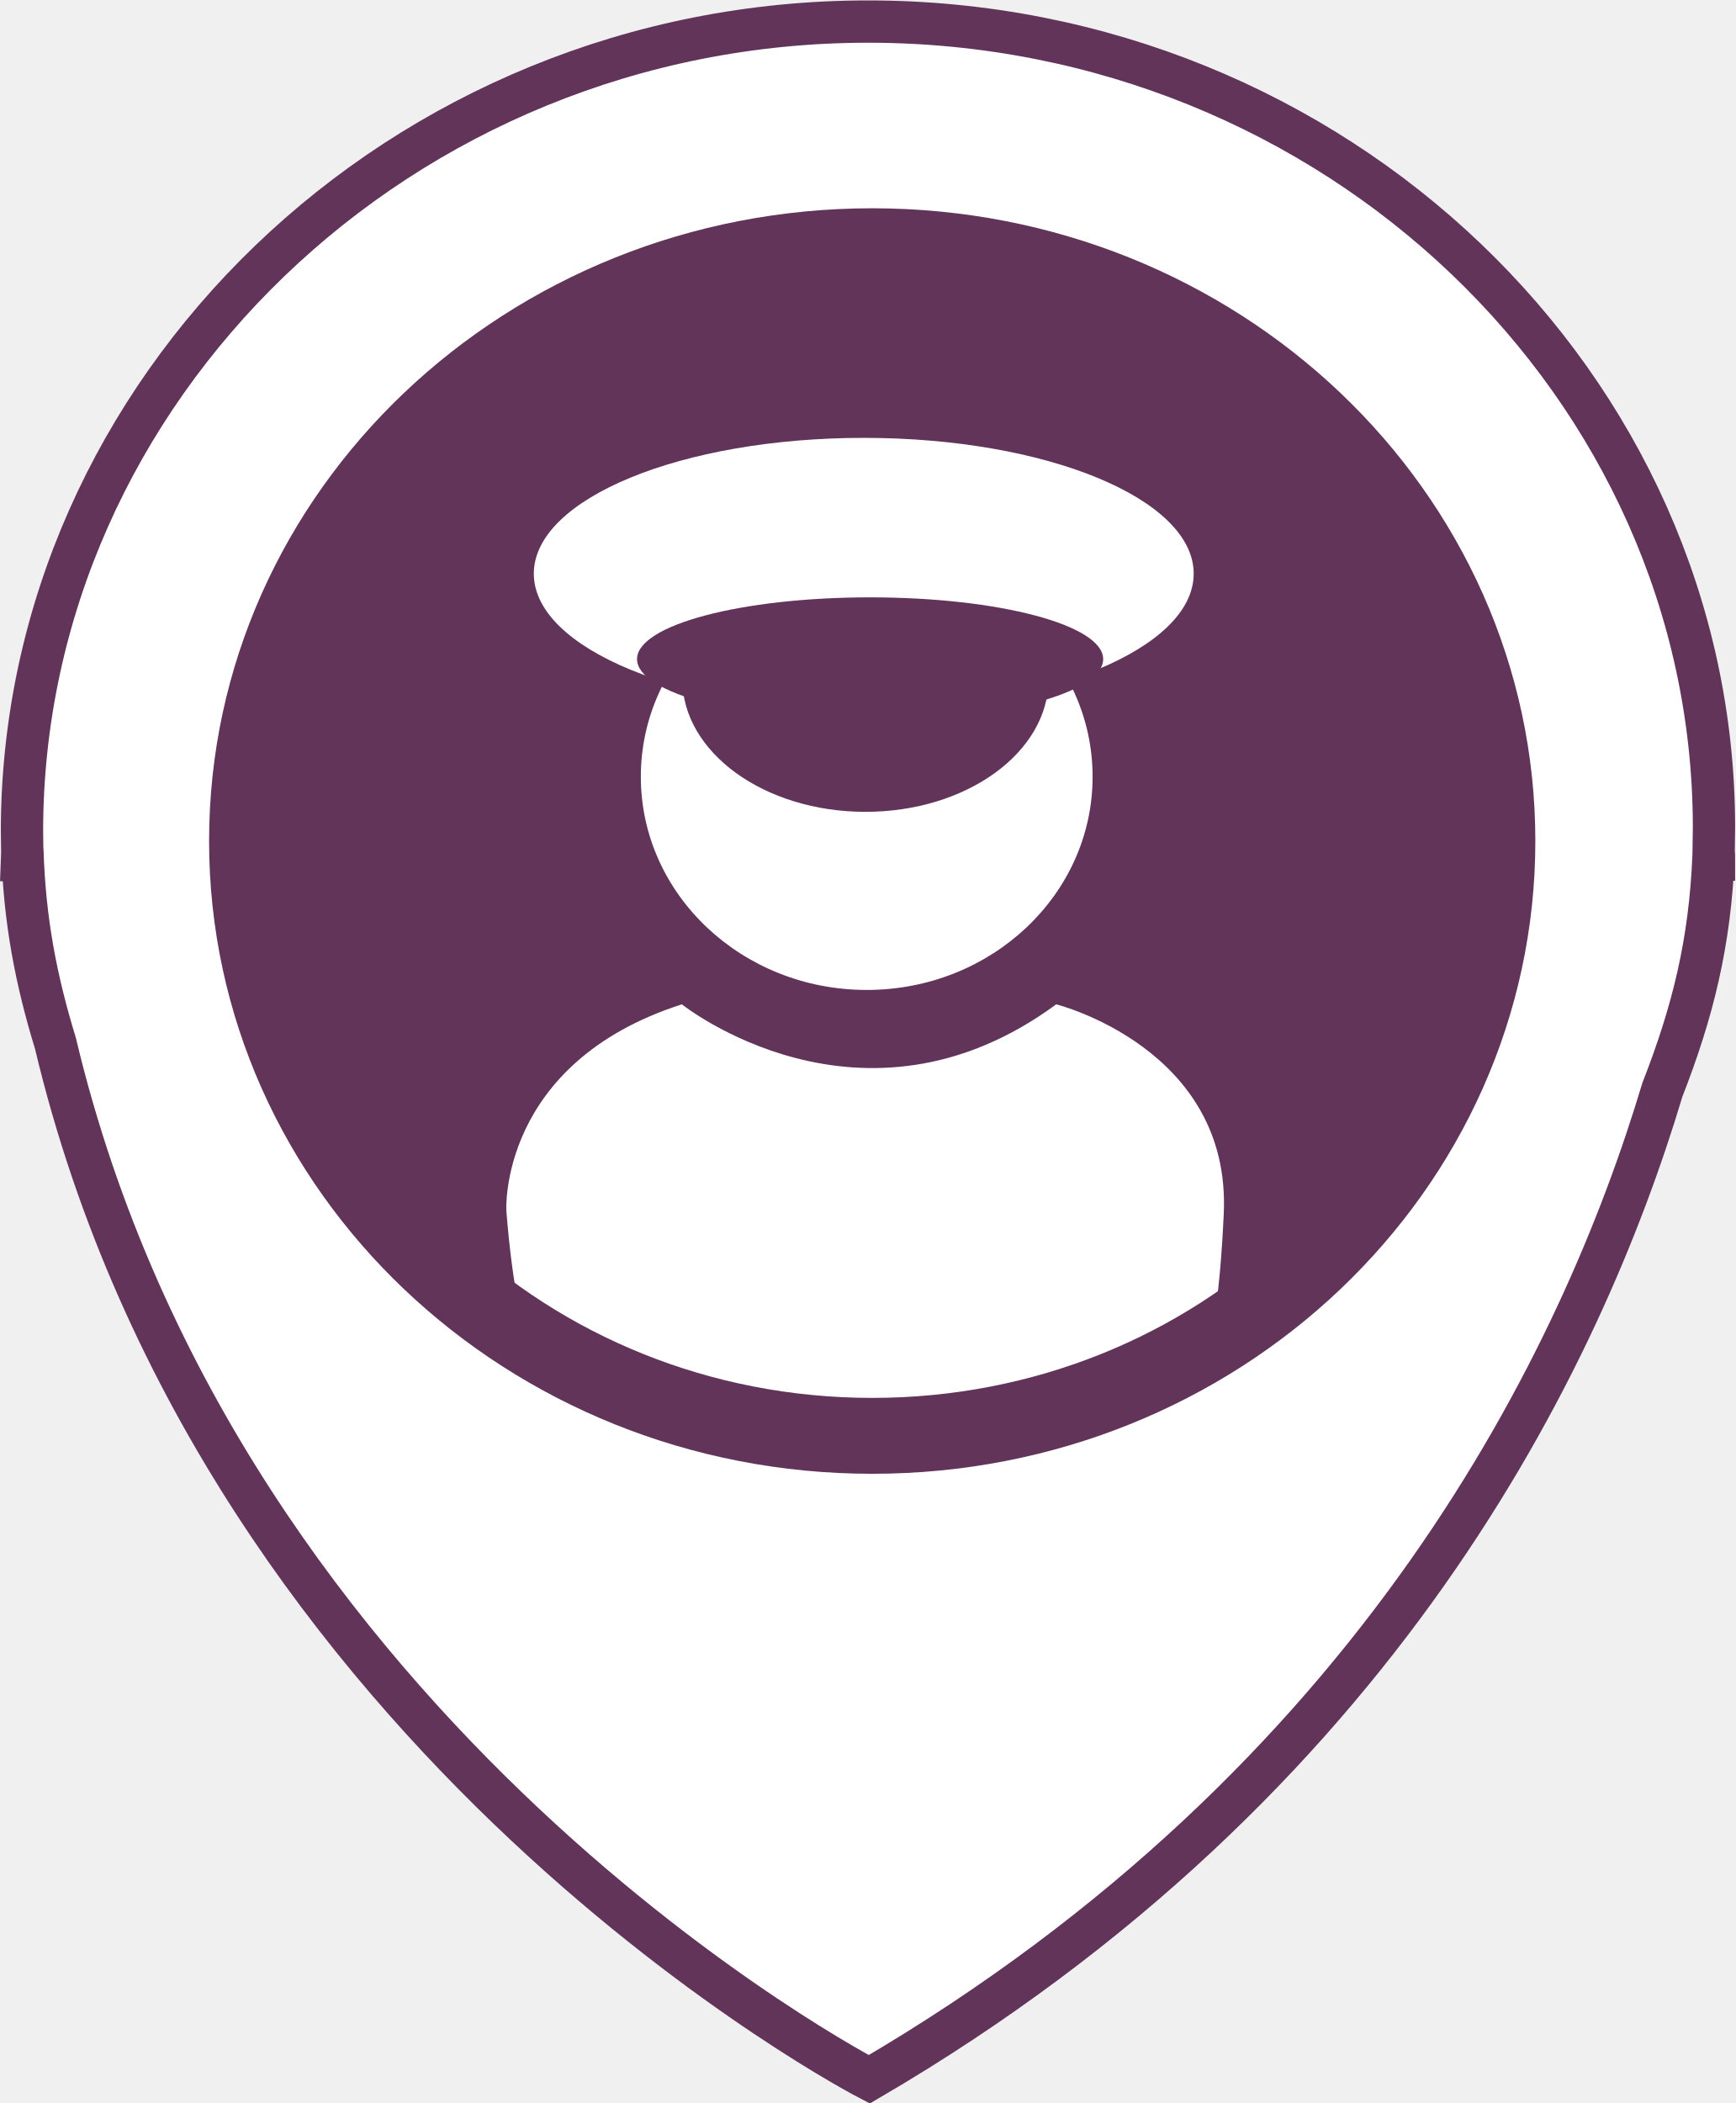
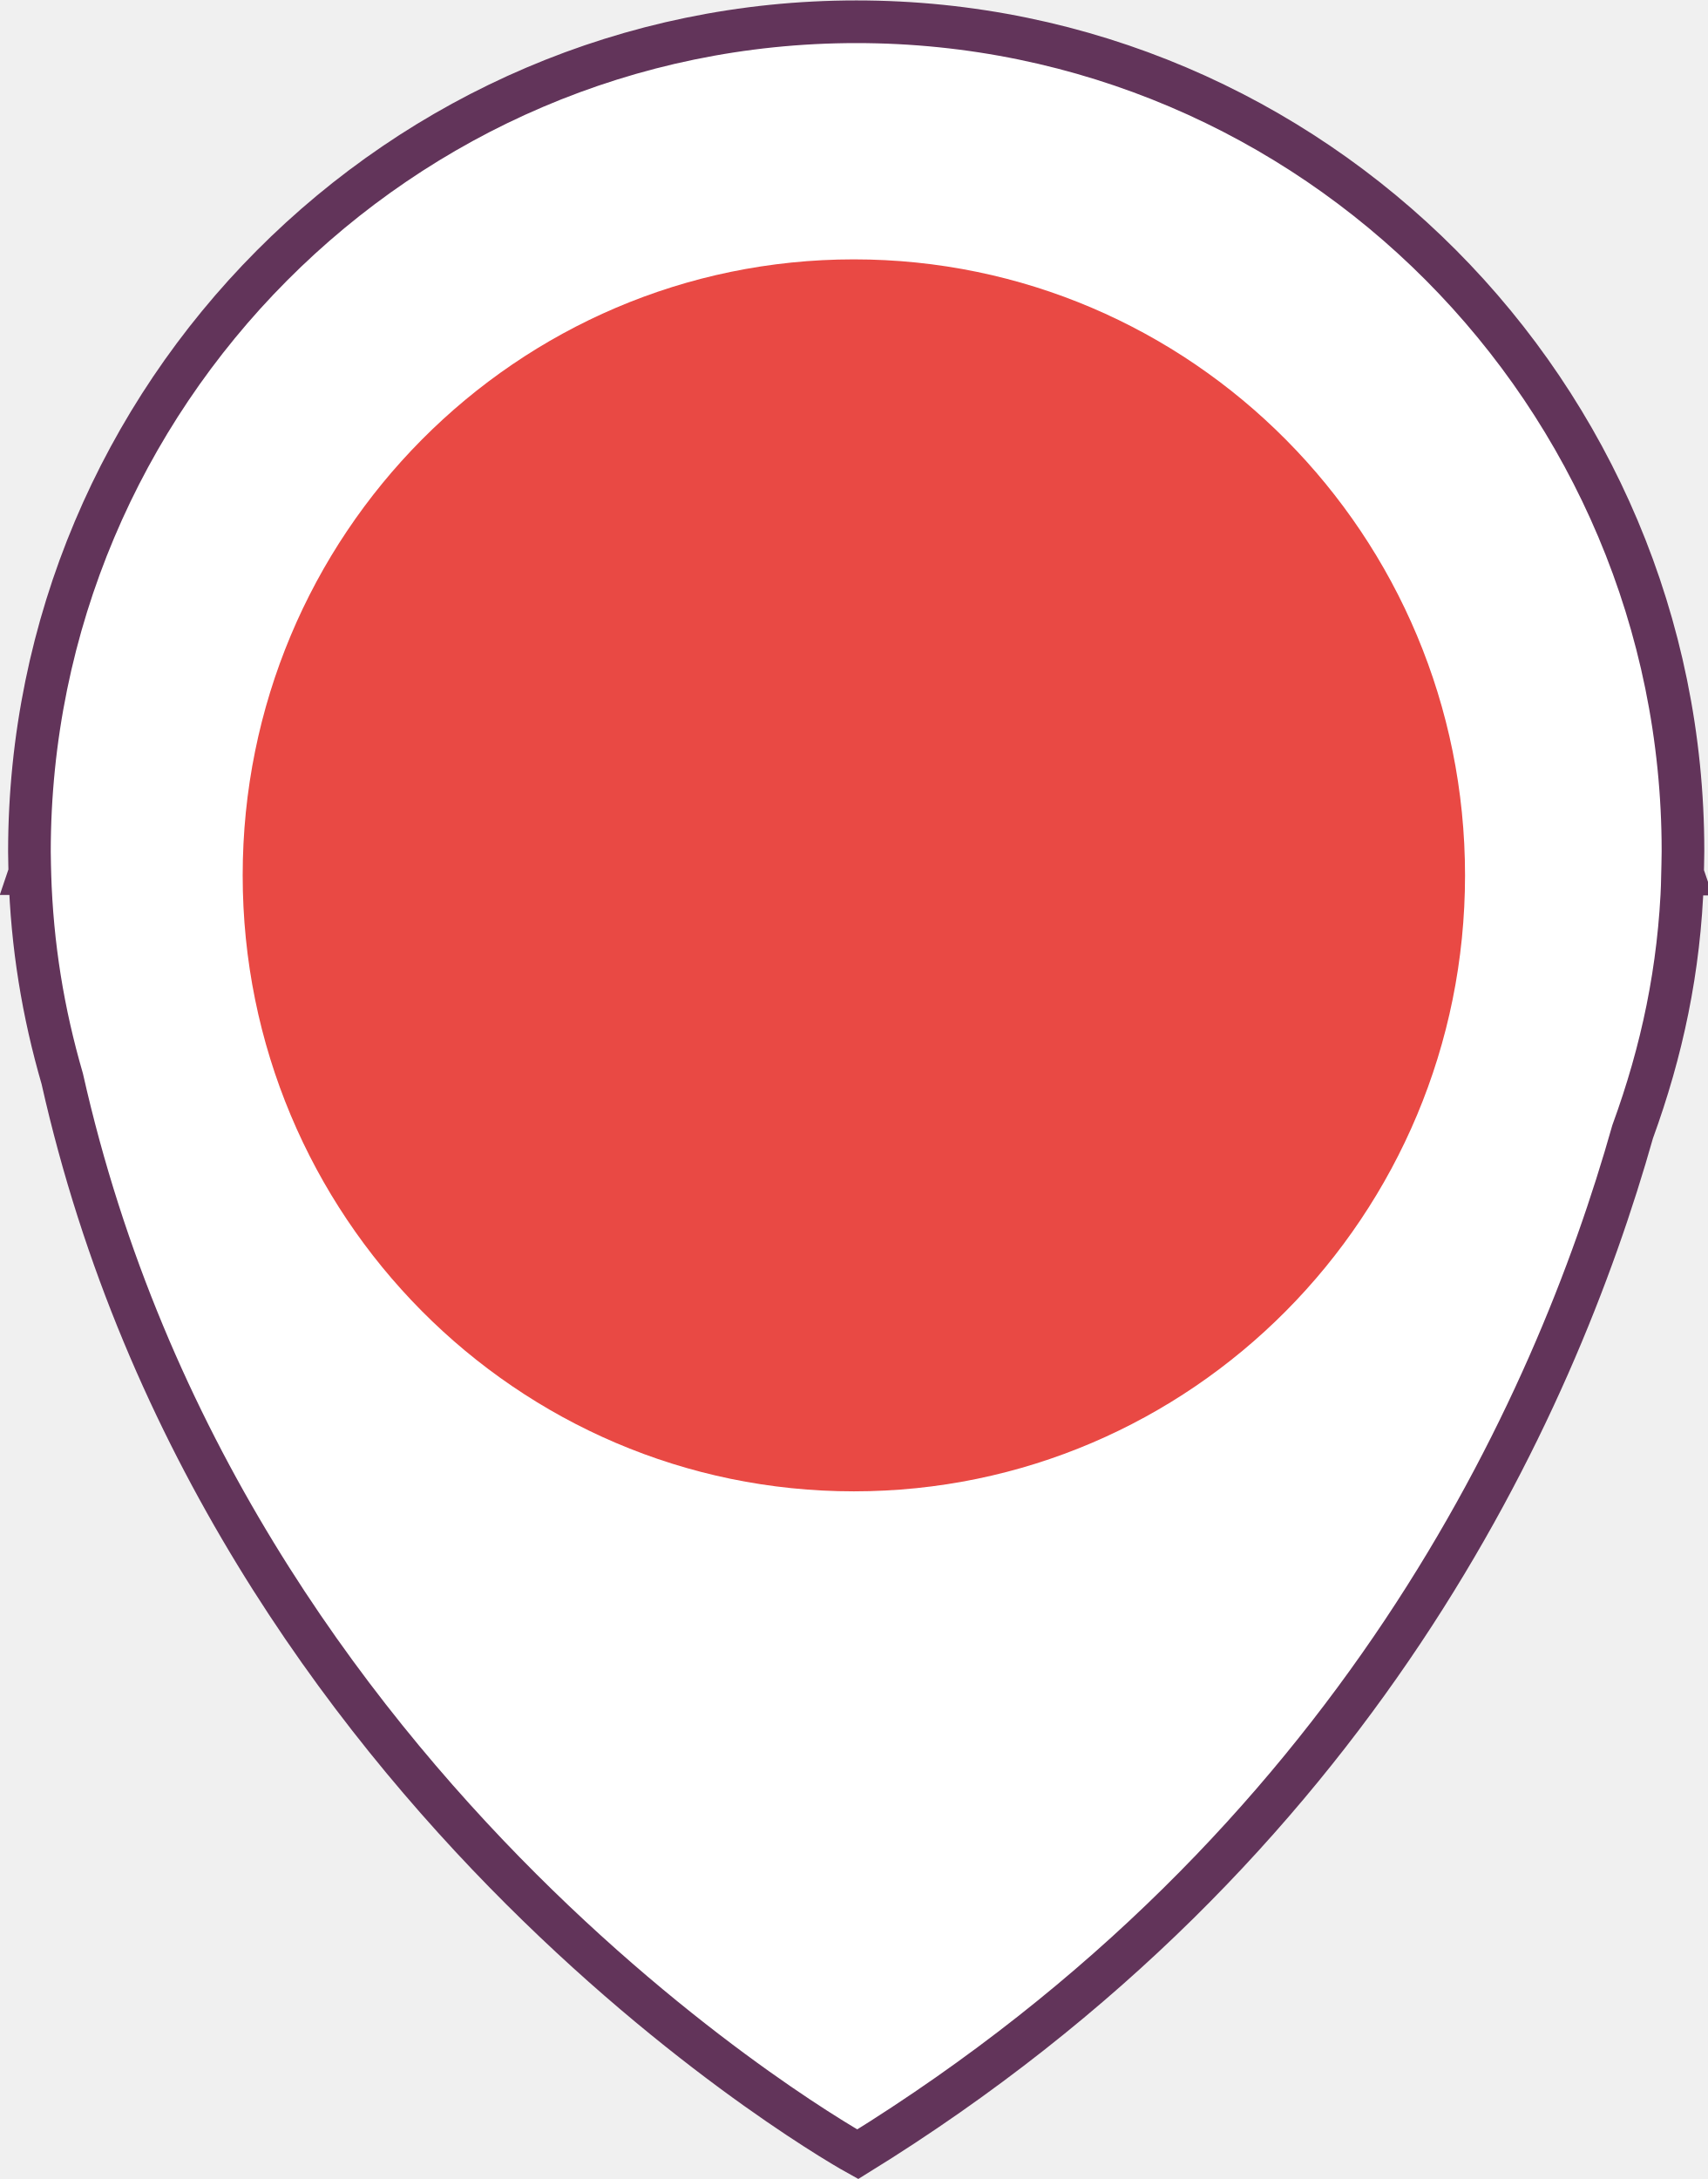
- <svg xmlns="http://www.w3.org/2000/svg" version="1.1" id="Слой_1" x="0px" y="0px" viewBox="0 0 41.03 49.71" enable-background="new 0 0 41.03 49.71" xml:space="preserve">
-   <path fill="#FFFFFF" stroke="#62345A" stroke-miterlimit="10" d="M40.52,20.32h-0.01c0,0,0.01-0.62,0.01-0.76  c0-10.43-8.95-19.05-20-19.05s-20,8.71-20,19.14c0,0.14,0.01,0.68,0.01,0.68H0.52c0,0,0.01-0.27,0.01-0.22  c0.05,1.64,0.32,3.05,0.78,4.55c3.95,16.59,19.24,24.49,19.24,24.49C32.61,42.1,37.4,32.1,39.3,25.76c0.72-1.84,1.13-3.49,1.21-5.55  C40.52,20.07,40.52,20.32,40.52,20.32z" />
-   <ellipse fill="#62345A" cx="20.47" cy="19.88" rx="14.78" ry="14.06" />
-   <ellipse fill="#FFFFFF" cx="20.49" cy="18.36" rx="5.34" ry="5.04" />
-   <path fill="#FFFFFF" d="M16.12,23.74c0,0,4.24,3.39,8.85,0c0,0,4.15,1.04,3.96,4.96c-0.18,3.92-0.83,6-3.13,6  c0,0-1.9,11.14-5.28,11.14s-5.23-11.05-5.23-11.05s-2.76,1.04-3.32-6.18C11.97,28.61,11.79,25.13,16.12,23.74z" />
-   <ellipse fill="#62345A" cx="20.46" cy="16.05" rx="4.33" ry="3.14" />
-   <ellipse fill="#FFFFFF" cx="20.42" cy="13.56" rx="7.8" ry="3.21" />
-   <ellipse fill="#62345A" cx="20.57" cy="15.58" rx="5.51" ry="1.46" />
-   <ellipse fill="none" stroke="#62345A" stroke-width="1.794" stroke-miterlimit="10" cx="20.62" cy="19.88" rx="14.78" ry="14.06" />
+ <svg xmlns="http://www.w3.org/2000/svg" version="1.1" id="Слой_1" x="0px" y="0px" viewBox="0 0 40.04 51.08" enable-background="new 0 0 40.04 51.08" xml:space="preserve">
+   <path fill="#FFFFFF" stroke="#62345A" stroke-miterlimit="10" d="M39.46,20.49h-0.01c0,0,0.01-0.4,0.01-0.54  c0-10.71-8.68-19.44-19.38-19.44S0.69,9.27,0.69,19.97c0,0.14,0.01,0.51,0.01,0.51H0.69c0,0,0.01-0.03,0.01,0.01  c0.05,1.68,0.31,3.25,0.76,4.8C5.29,42.33,20.11,50.5,20.11,50.5c11.69-7.22,16.33-17.46,18.17-23.97c0.69-1.89,1.1-3.81,1.17-5.92  C39.45,20.46,39.46,20.49,39.46,20.49z" />
+   <ellipse fill="#E94944" cx="20.02" cy="20.52" rx="14.33" ry="14.44" />
</svg>
